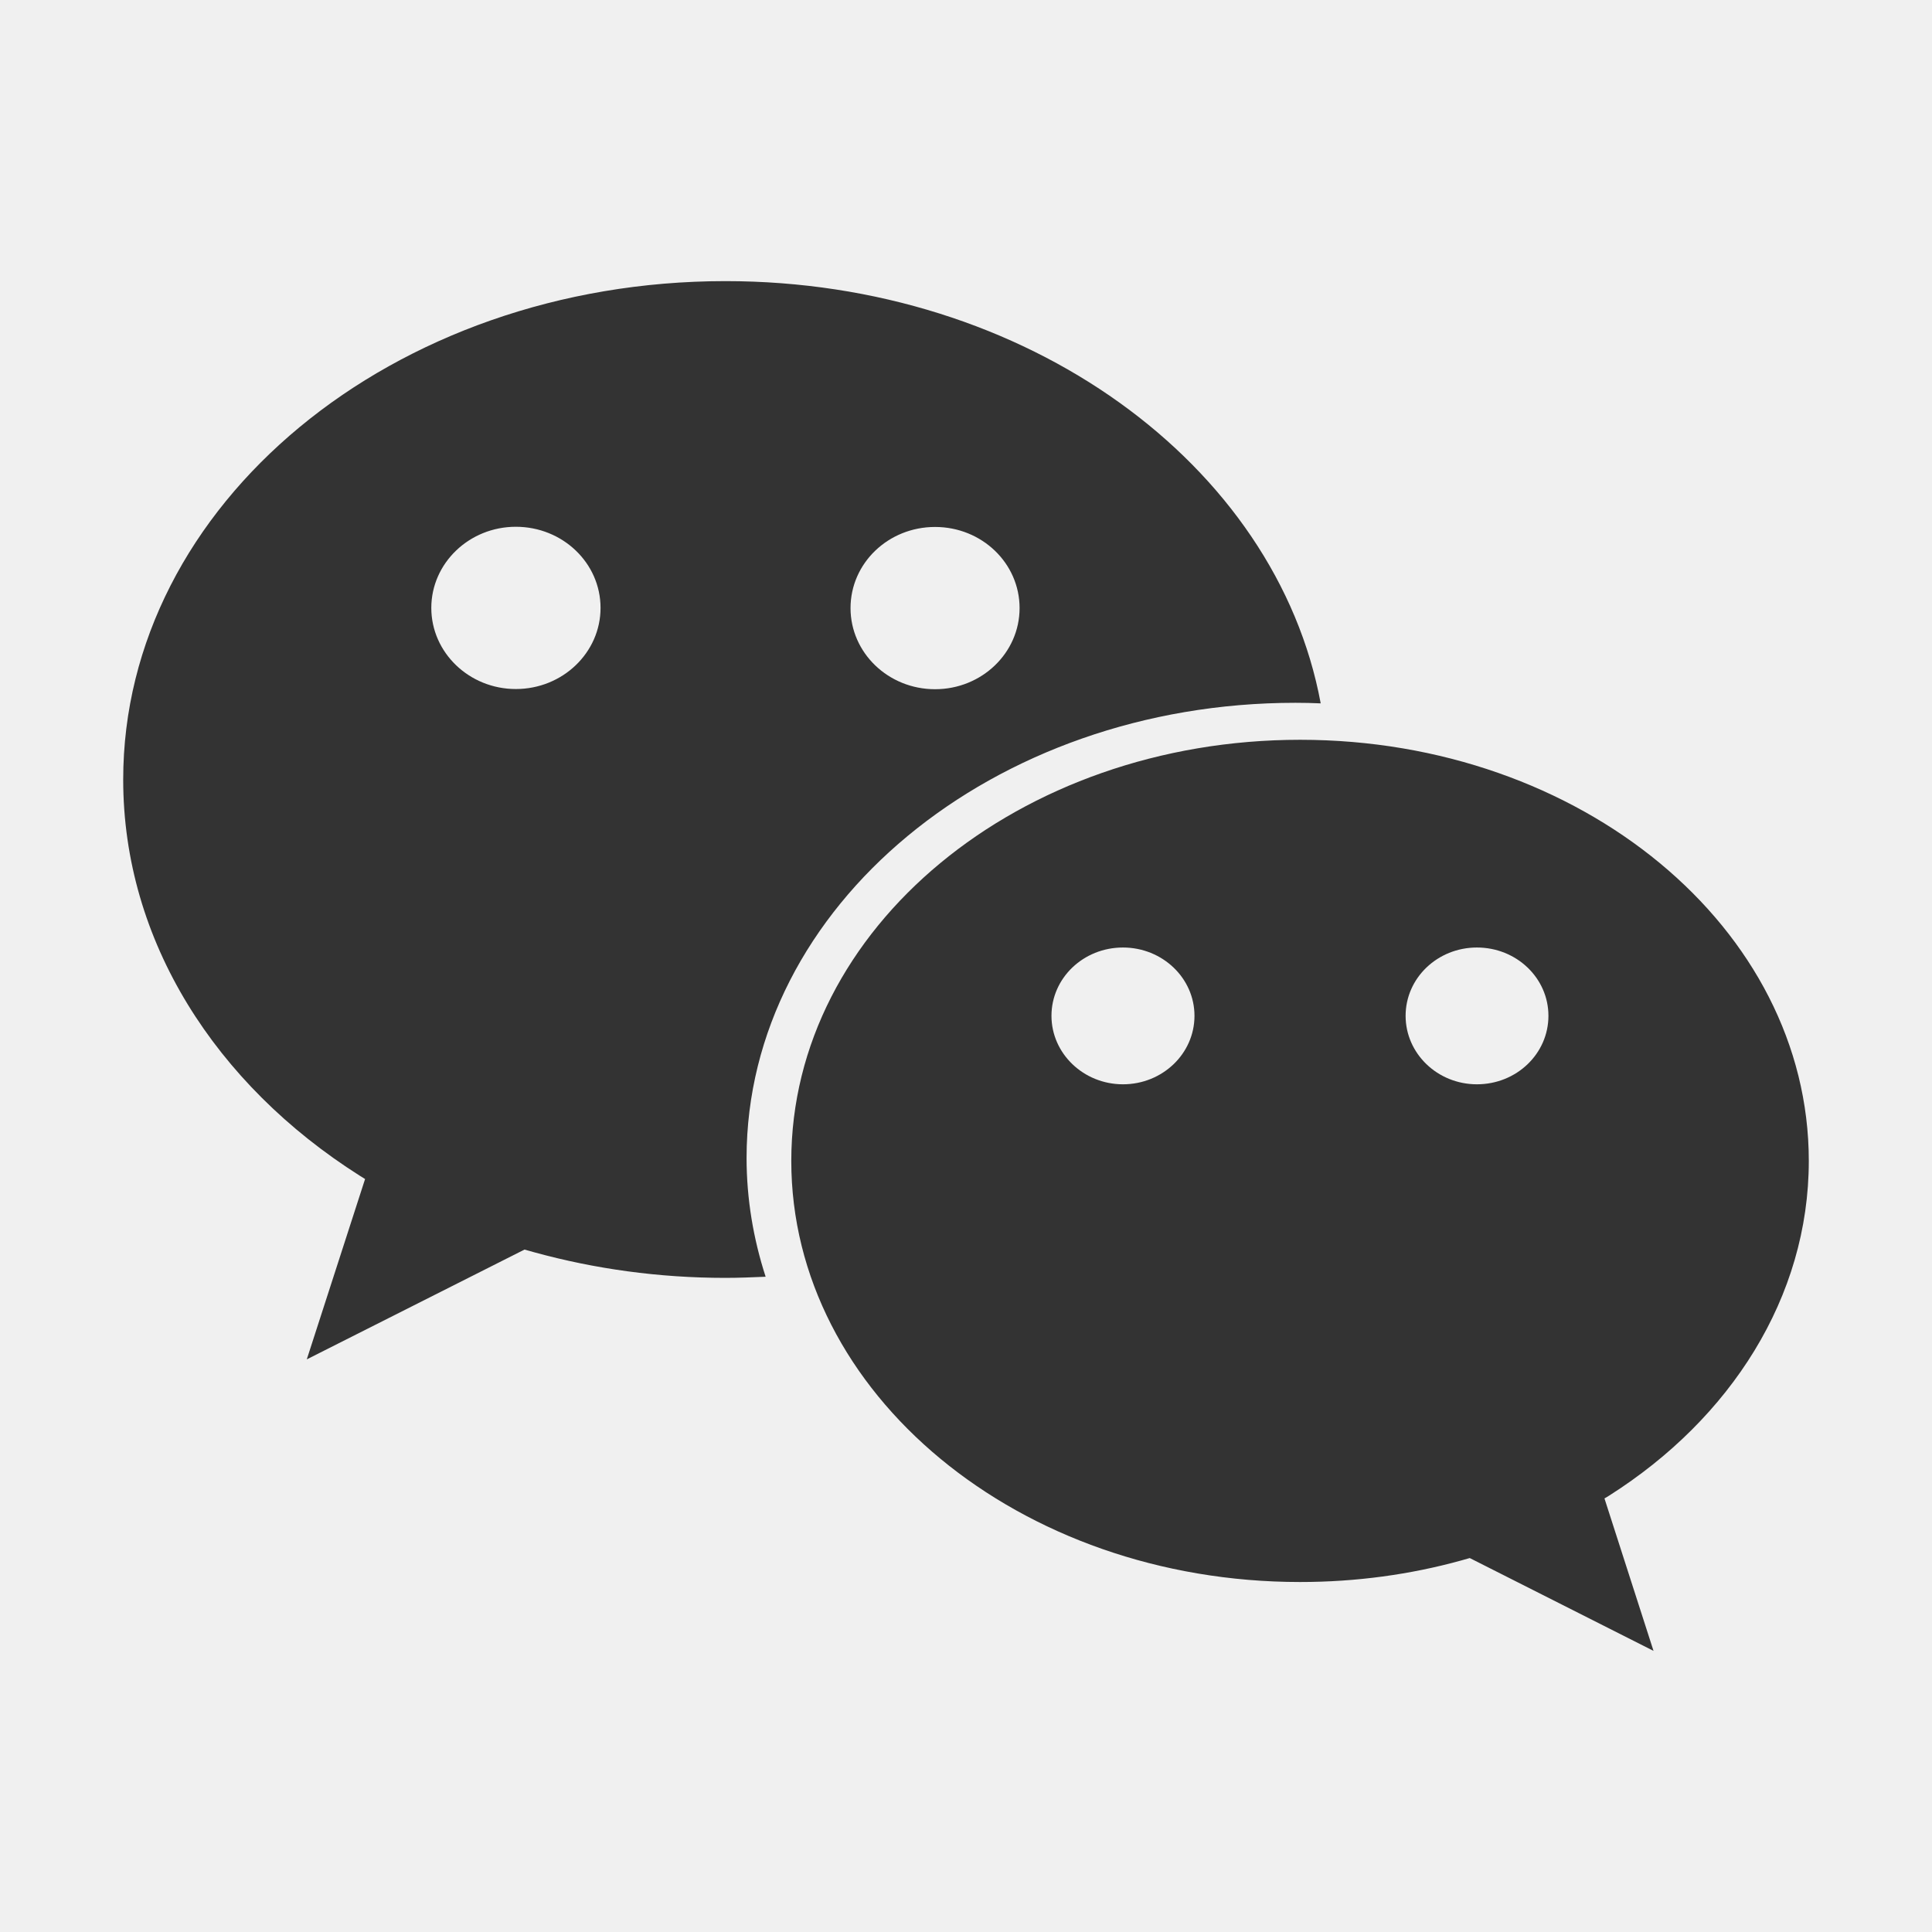
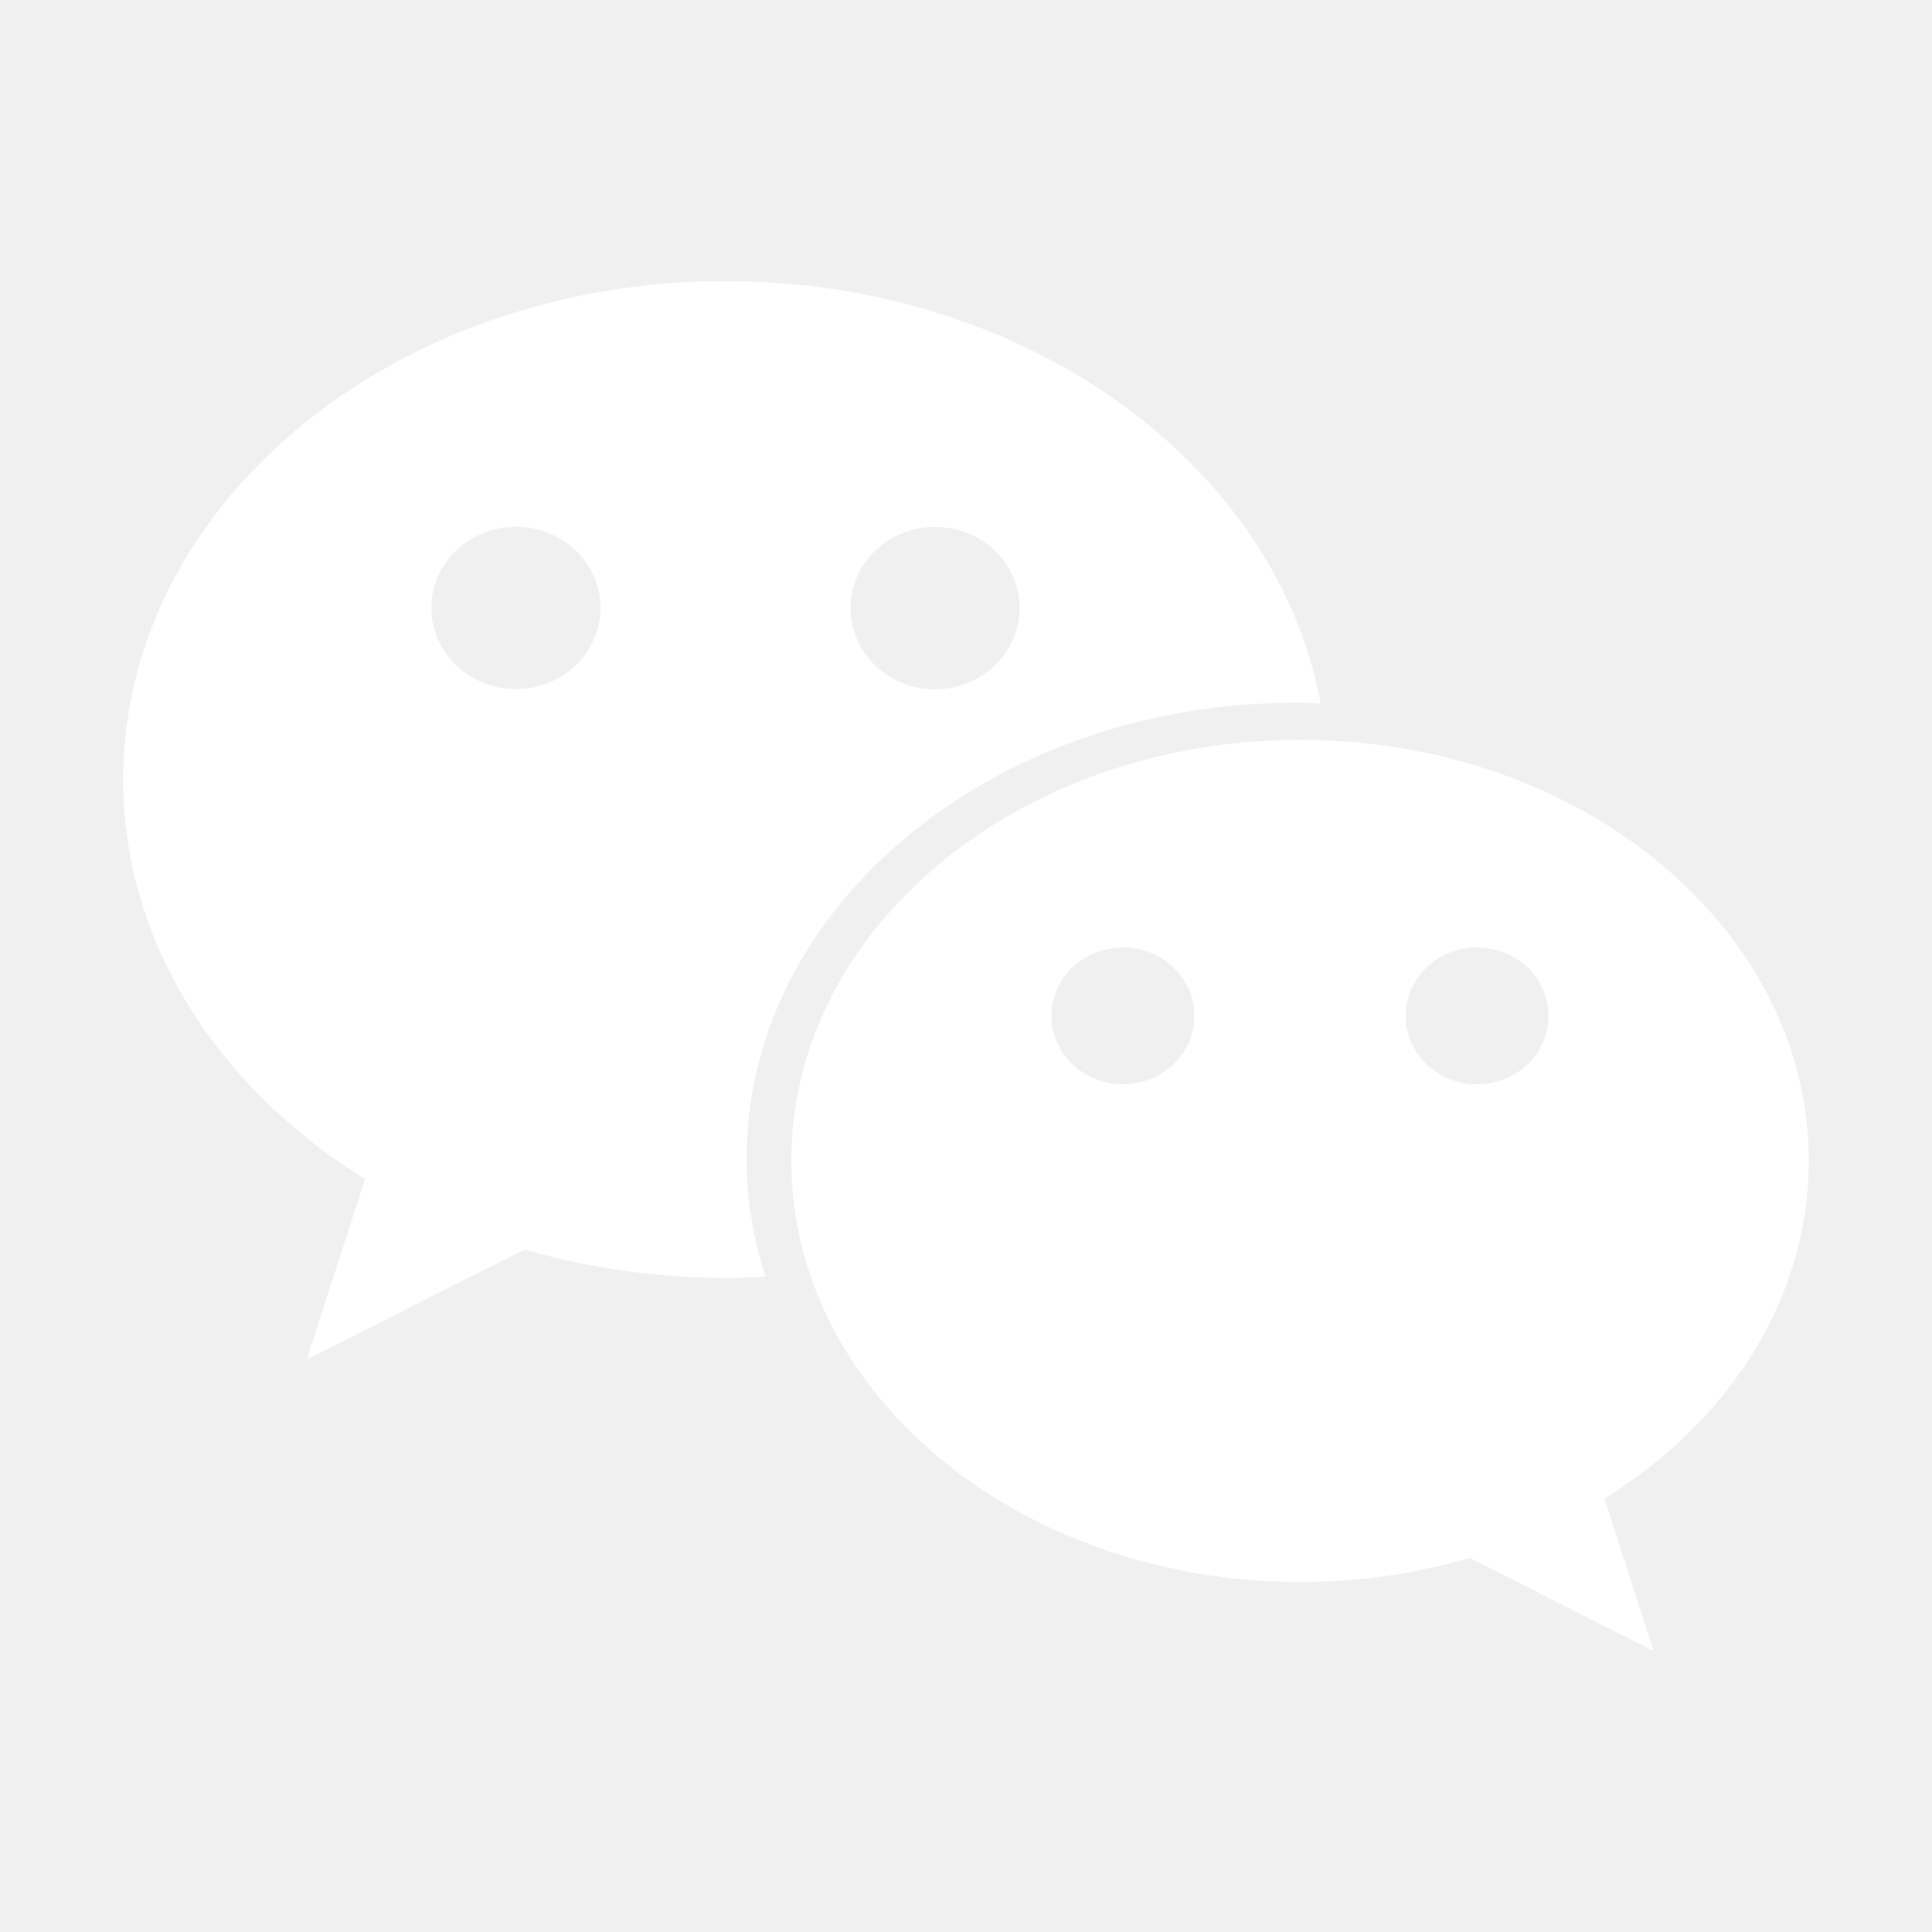
<svg xmlns="http://www.w3.org/2000/svg" t="1775491017300" class="icon" viewBox="0 0 1024 1024" version="1.1" p-id="2746" width="200" height="200">
-   <path d="M686.6 372.5c4.5 0 9 0.1 13.4 0.3C676.5 246.1 544.2 149 384.5 149 208.2 149 65.3 267.3 65.3 413.2c0 85.6 49.1 161.6 125.3 209.9 1 0.6 2.9 1.8 2.9 1.8l-30.9 95.6L278 662.3l5.4 1.5c31.7 8.7 65.7 13.5 101 13.5 7.2 0 14.3-0.3 21.4-0.6-6.5-20.1-10.1-41.2-10.1-63 0.1-133.2 130.4-241.2 290.9-241.2z m-191-93.2c24.8 0 44.8 19.2 44.8 43 0 23.7-20 43-44.8 43s-44.8-19.3-44.8-43c0-23.8 20-43 44.8-43z m-222.2 85.9c-24.7 0-44.8-19.3-44.8-43s20.1-43 44.8-43c24.8 0 44.9 19.2 44.9 43 0 23.7-20.1 43-44.9 43z m685.3 250.1c0-123.3-120.7-223.2-269.6-223.2-149 0-269.7 99.9-269.7 223.2 0 123.3 120.8 223.2 269.7 223.2 29.8 0 58.5-4 85.3-11.4 1.5-0.4 4.6-1.3 4.6-1.3l97.4 49.2-26-80.8s1.7-1 2.5-1.5c64.3-40.8 105.8-105.1 105.8-177.4z m-363.5-40.6c-20.9 0-37.9-16.3-37.9-36.3 0-20 16.9-36.2 37.9-36.2 20.9 0 37.9 16.2 37.9 36.2 0 20.1-17 36.3-37.9 36.3z m187.6 0c-20.9 0-37.8-16.3-37.8-36.3 0-20 16.9-36.2 37.8-36.2 21 0 37.9 16.2 37.9 36.2 0 20.1-16.9 36.3-37.9 36.3z" fill="#333333" p-id="2747" />
+   <path d="M686.6 372.5c4.5 0 9 0.1 13.4 0.3C676.5 246.1 544.2 149 384.5 149 208.2 149 65.3 267.3 65.3 413.2c0 85.6 49.1 161.6 125.3 209.9 1 0.6 2.9 1.8 2.9 1.8l-30.9 95.6L278 662.3l5.4 1.5c31.7 8.7 65.7 13.5 101 13.5 7.2 0 14.3-0.3 21.4-0.6-6.5-20.1-10.1-41.2-10.1-63 0.1-133.2 130.4-241.2 290.9-241.2z m-191-93.2c24.8 0 44.8 19.2 44.8 43 0 23.7-20 43-44.8 43s-44.8-19.3-44.8-43c0-23.8 20-43 44.8-43z m-222.2 85.9c-24.7 0-44.8-19.3-44.8-43s20.1-43 44.8-43c24.8 0 44.9 19.2 44.9 43 0 23.7-20.1 43-44.9 43z m685.3 250.1c0-123.3-120.7-223.2-269.6-223.2-149 0-269.7 99.9-269.7 223.2 0 123.3 120.8 223.2 269.7 223.2 29.8 0 58.5-4 85.3-11.4 1.5-0.4 4.6-1.3 4.6-1.3l97.4 49.2-26-80.8s1.7-1 2.5-1.5c64.3-40.8 105.8-105.1 105.8-177.4z m-363.5-40.6c-20.9 0-37.9-16.3-37.9-36.3 0-20 16.9-36.2 37.9-36.2 20.9 0 37.9 16.2 37.9 36.2 0 20.1-17 36.3-37.9 36.3z m187.6 0c-20.9 0-37.8-16.3-37.8-36.3 0-20 16.9-36.2 37.8-36.2 21 0 37.9 16.2 37.9 36.2 0 20.1-16.9 36.3-37.9 36.3z" fill="#ffffff" p-id="2747" />
</svg>
